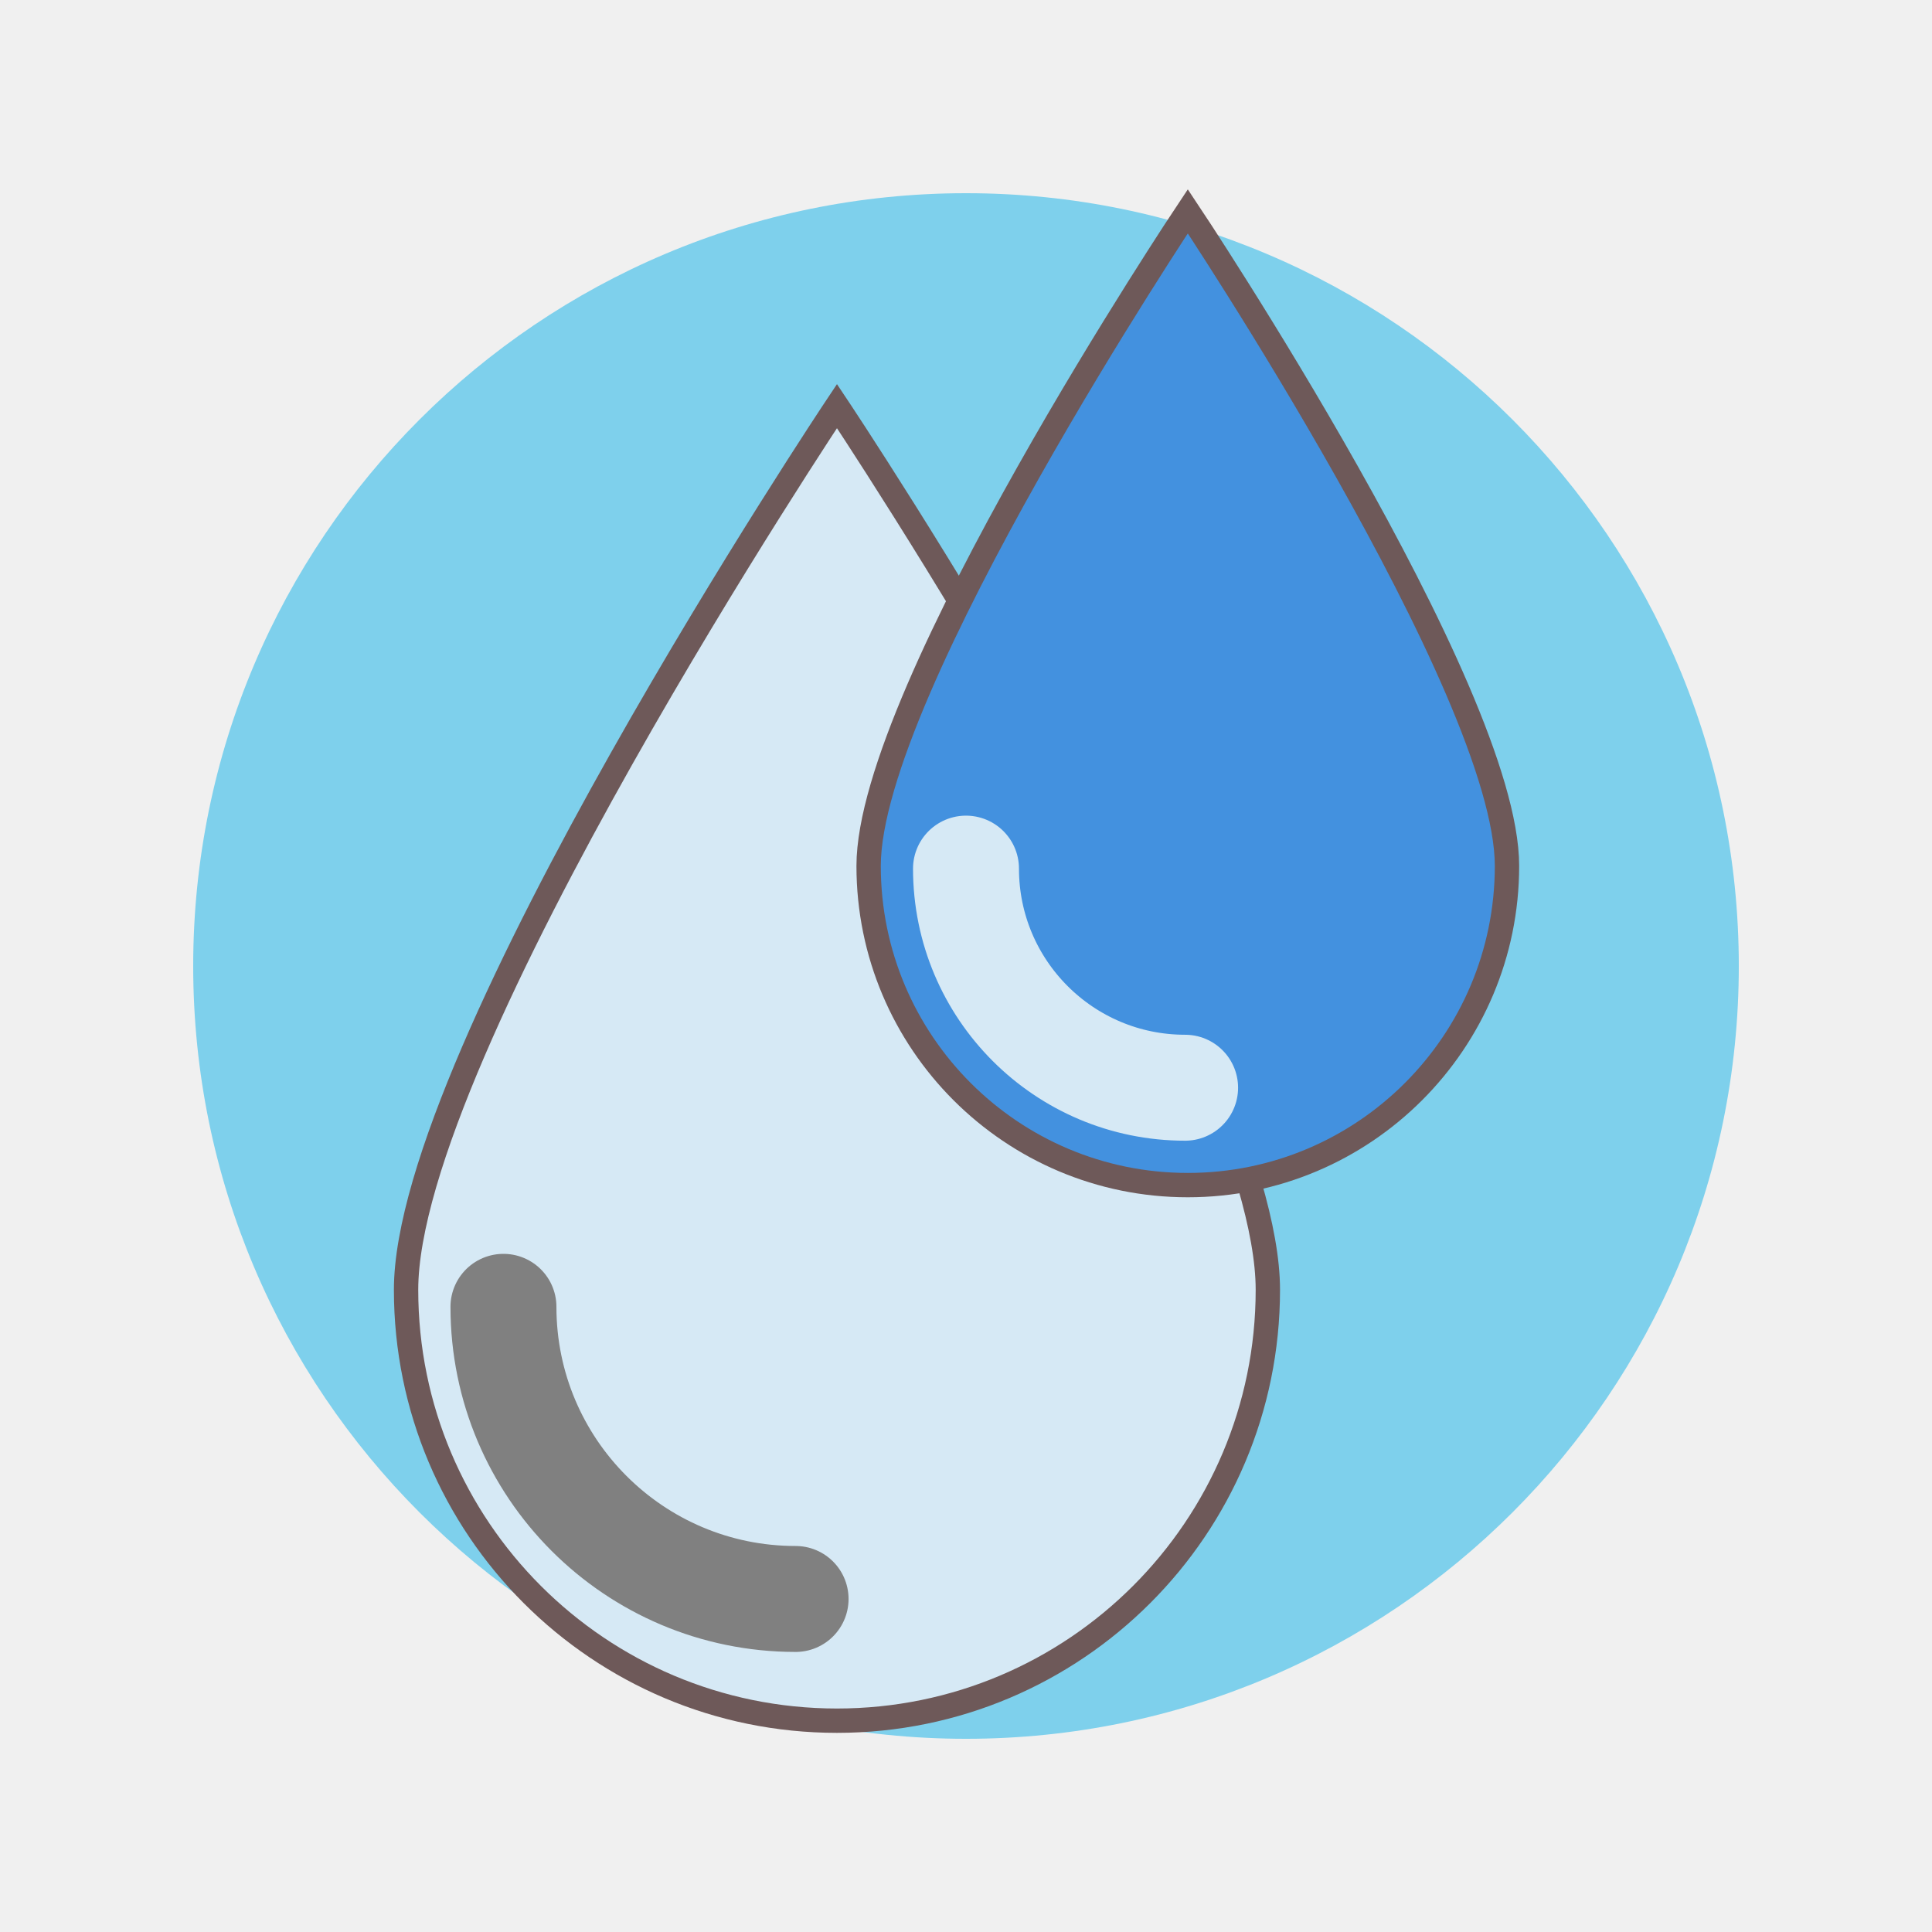
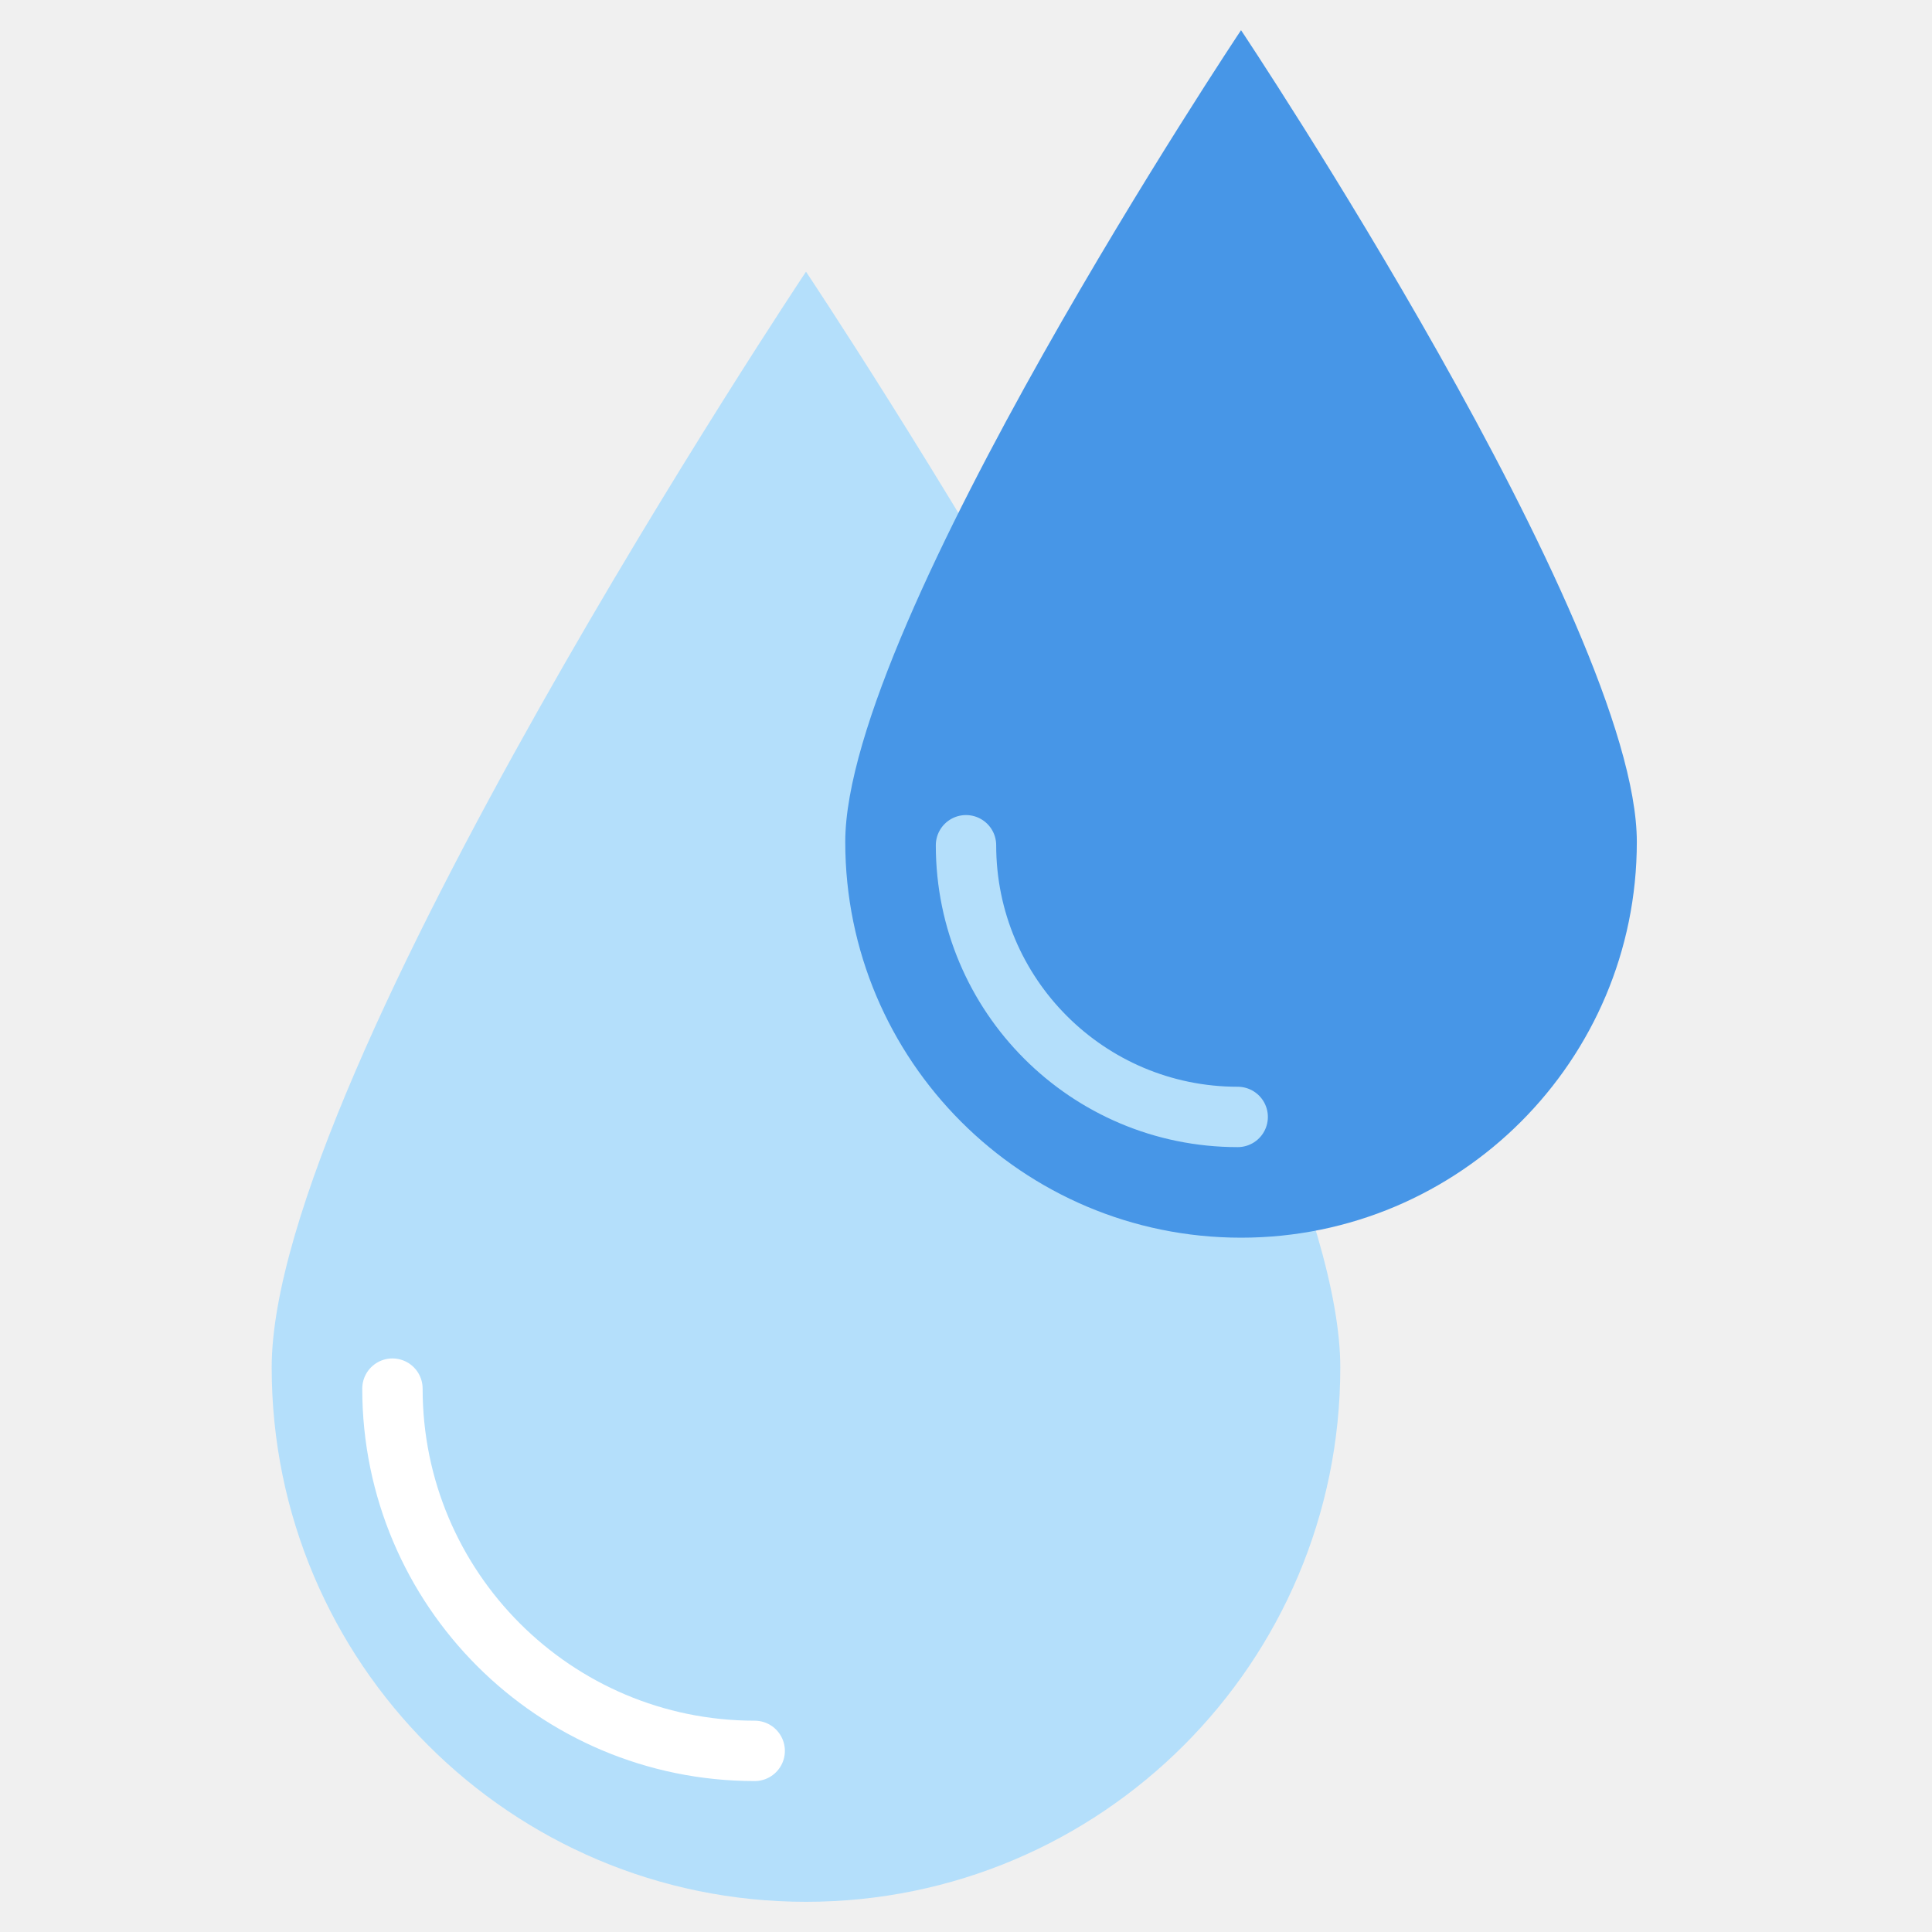
- <svg xmlns="http://www.w3.org/2000/svg" viewBox="-7.68 -7.68 79.36 79.36" fill="#6e5959" stroke="#6e5959">
-   <g id="SVGRepo_bgCarrier" stroke-width="0" transform="translate(6.4,6.4), scale(0.8)">
-     <rect x="-7.68" y="-7.68" width="79.36" height="79.36" rx="39.68" fill="#7ed0ec" strokewidth="0" />
-   </g>
-   <g id="SVGRepo_tracerCarrier" stroke-linecap="round" stroke-linejoin="round" stroke="#CCCCCC" stroke-width="0.256" />
+ <svg xmlns="http://www.w3.org/2000/svg" viewBox="0 0 64 64" fill="#000000">
+   <g id="SVGRepo_bgCarrier" stroke-width="0" />
+   <g id="SVGRepo_tracerCarrier" stroke-linecap="round" stroke-linejoin="round" />
  <g id="SVGRepo_iconCarrier">
    <g fill="none" fill-rule="evenodd">
-       <path fill="#d6e9f5" d="M26.7,63 C36.475,63 44.399,55.076 44.399,45.3 C44.399,35.525 26.7,9 26.7,9 C26.7,9 9,35.525 9,45.3 C9,55.076 16.924,63 26.7,63 Z" />
-       <path fill="#4391df" d="M41.111,41 C48.352,41 54.222,35.13 54.222,27.889 C54.222,20.648 41.111,1 41.111,1 C41.111,1 28,20.648 28,27.889 C28,35.13 33.87,41 41.111,41 Z" />
-       <path stroke="#d6e9f5" stroke-linecap="round" stroke-width="4.352" d="M32,28 C32,32.971 36.029,37 41,37 L41,37" />
-       <path stroke="#808080" stroke-linecap="round" stroke-width="4.352" d="M13,46 C13,52.627 18.373,58 25,58 L25,58" />
+       <path fill="#B4DFFB" d="M26.7,63 C36.475,63 44.399,55.076 44.399,45.3 C44.399,35.525 26.7,9 26.7,9 C26.7,9 9,35.525 9,45.3 C9,55.076 16.924,63 26.7,63 Z" />
+       <path fill="#4796E7" d="M41.111,41 C48.352,41 54.222,35.13 54.222,27.889 C54.222,20.648 41.111,1 41.111,1 C41.111,1 28,20.648 28,27.889 C28,35.13 33.87,41 41.111,41 Z" />
+       <path stroke="#B4DFFB" stroke-linecap="round" stroke-width="2" d="M32,28 C32,32.971 36.029,37 41,37 L41,37" />
+       <path stroke="#FFF" stroke-linecap="round" stroke-width="2" d="M13,46 C13,52.627 18.373,58 25,58 L25,58" />
    </g>
  </g>
</svg>
